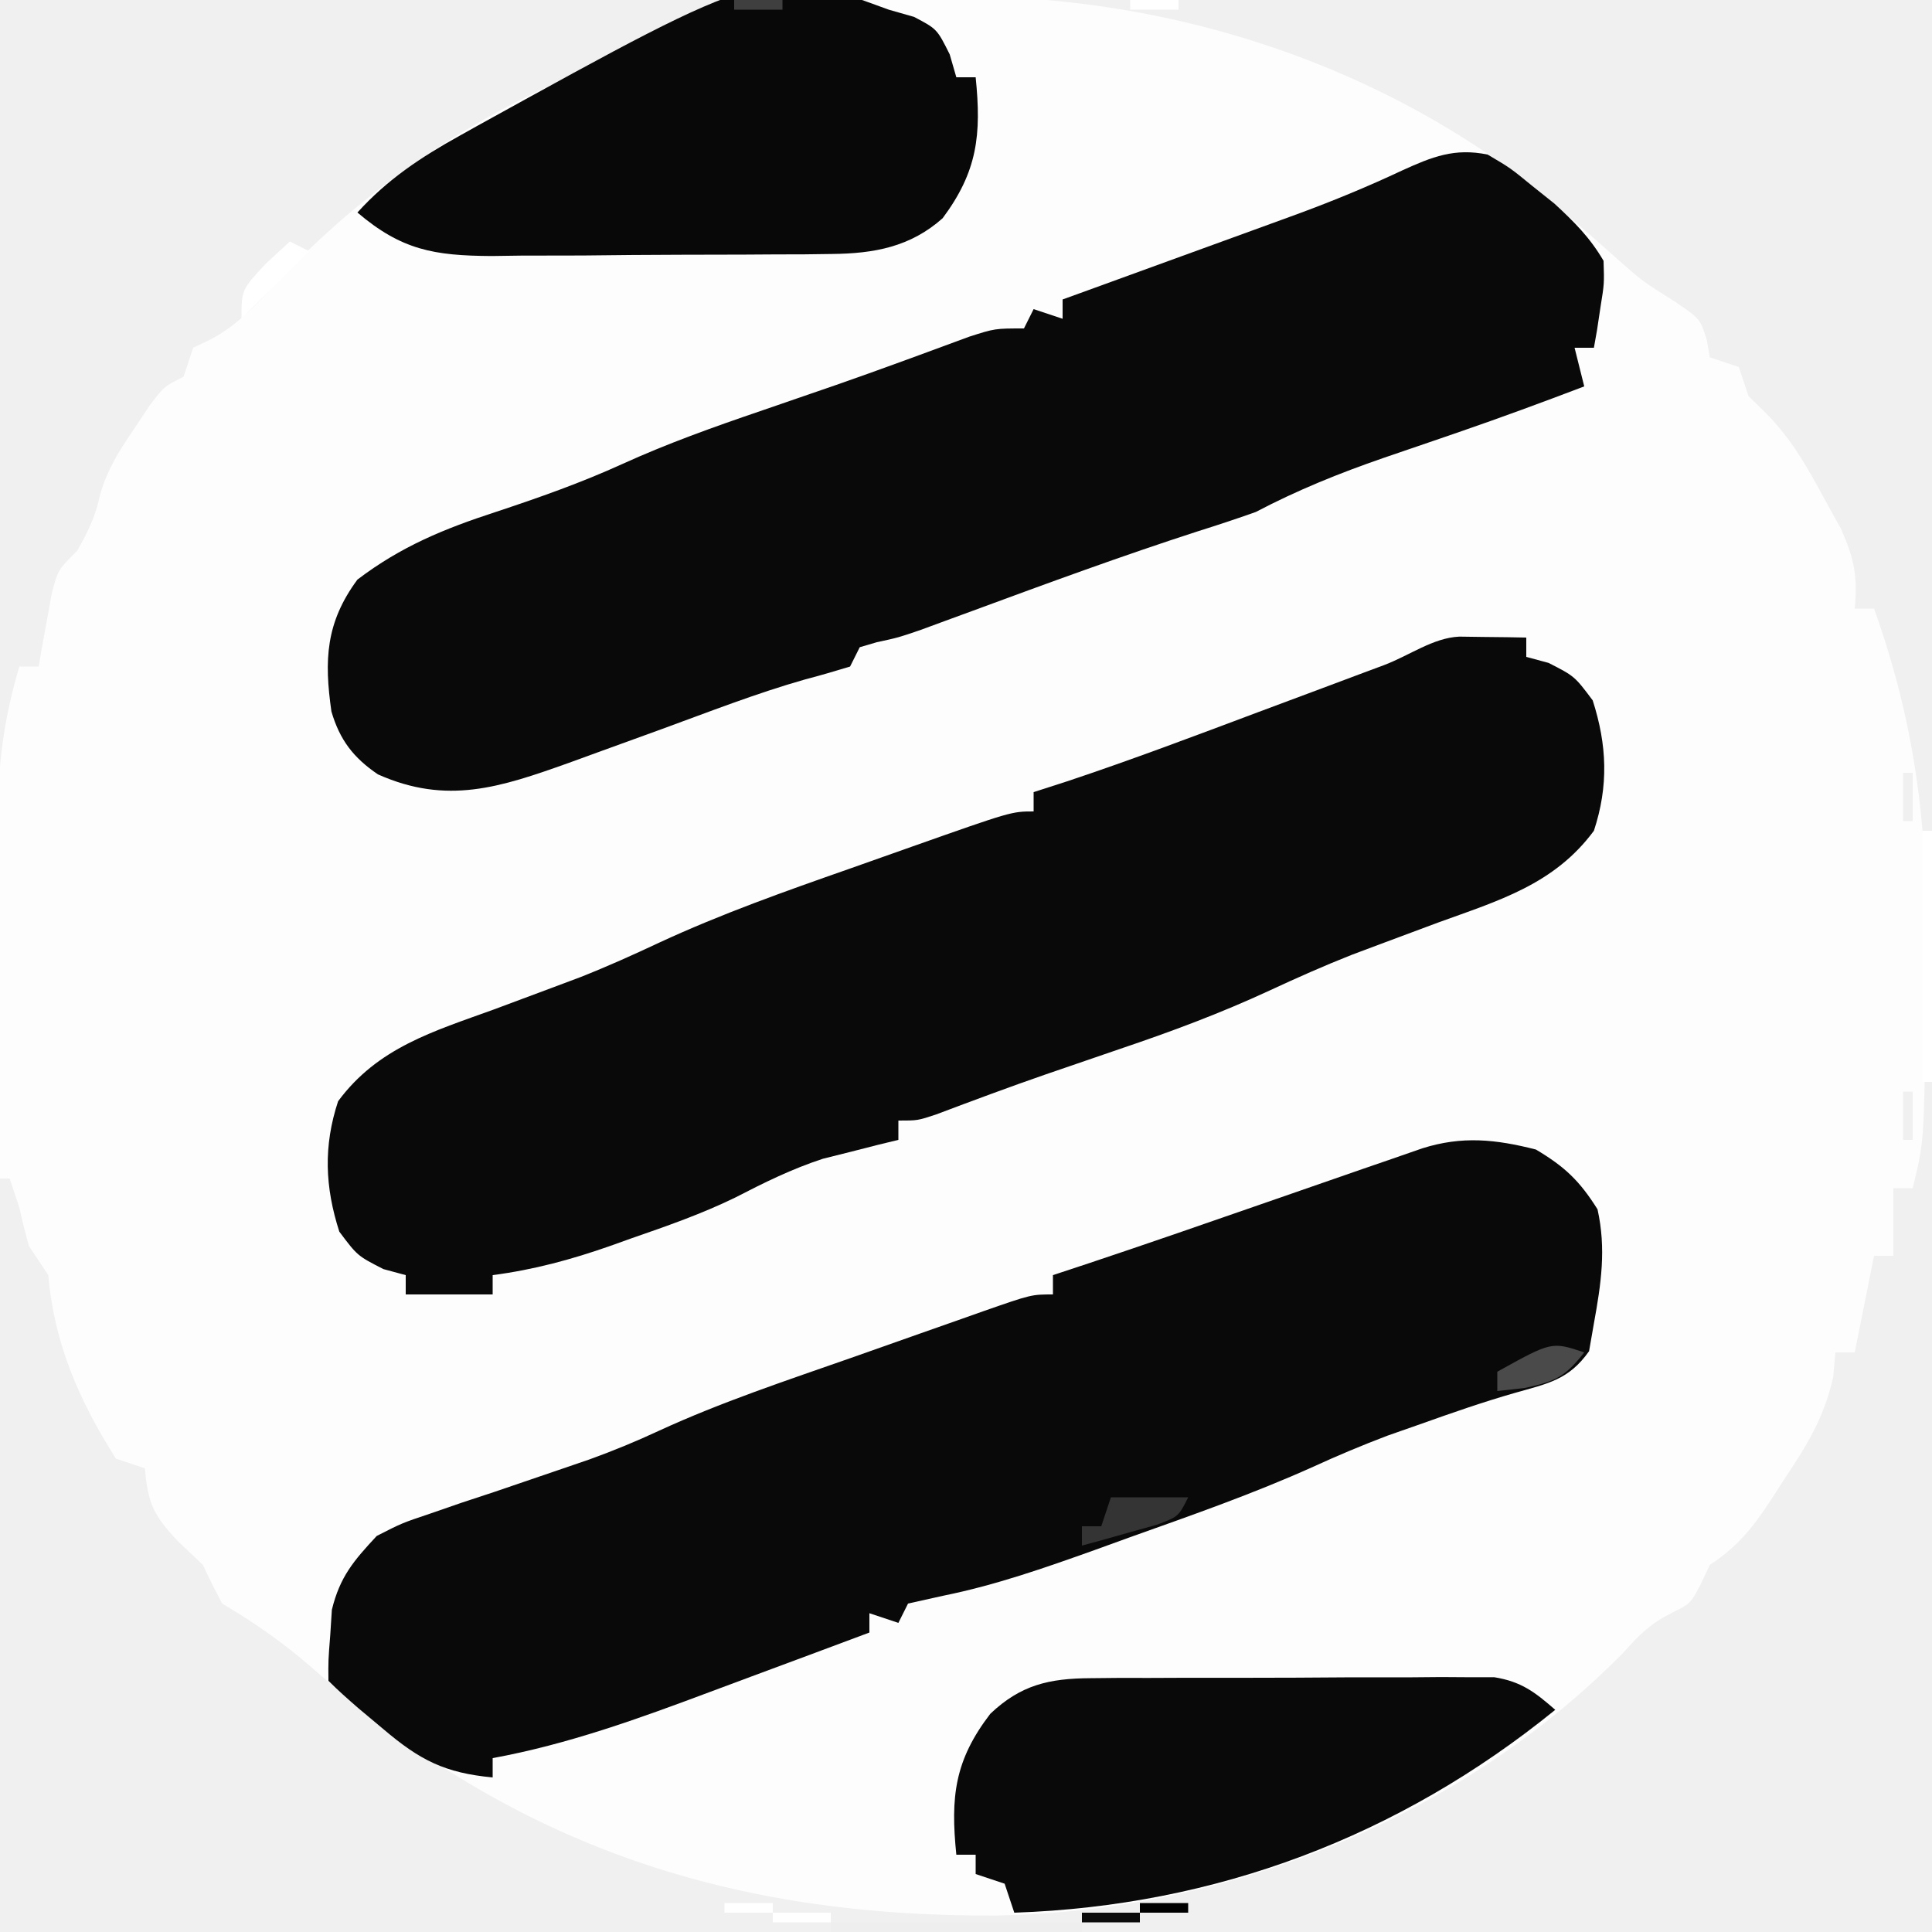
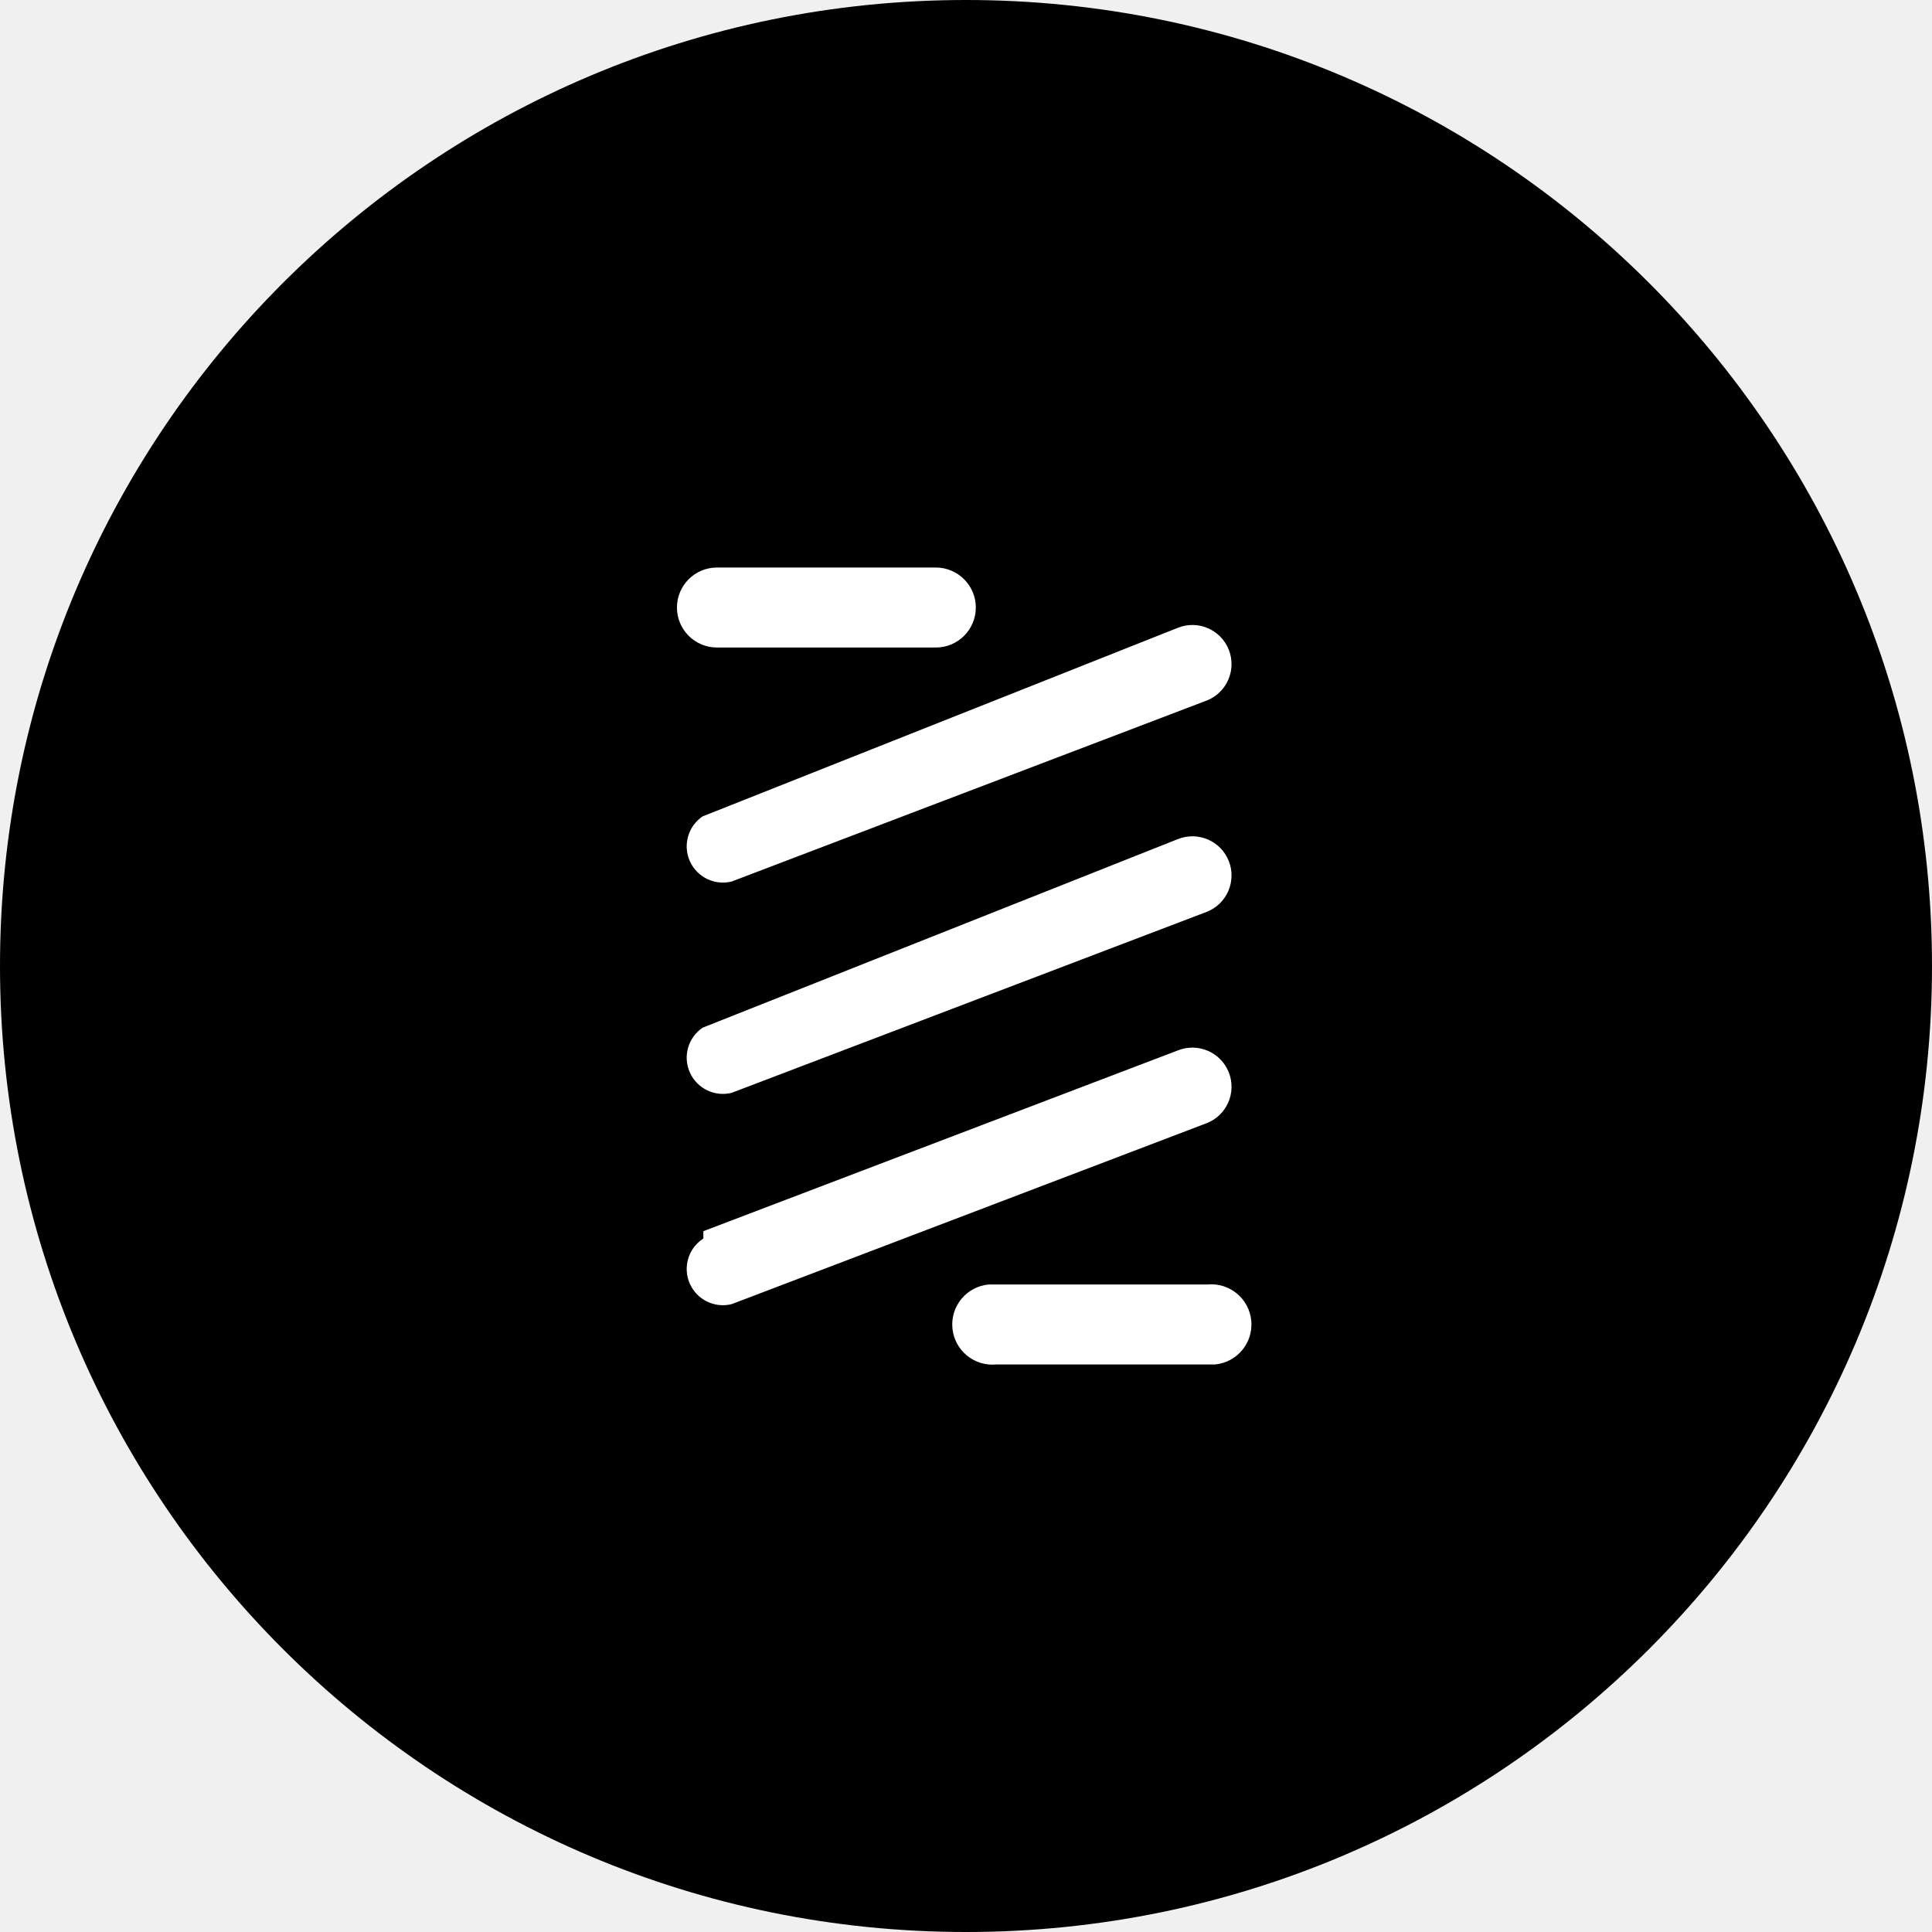
- <svg xmlns="http://www.w3.org/2000/svg" version="1.1" width="200" height="200">
-   <path d="M0 0 C2.82 2.303 5.563 4.679 8.278 7.104 C11.154 9.667 11.154 9.667 14.509 11.772 C17.181 13.585 17.181 13.585 17.868 15.772 C18.023 16.67 18.023 16.67 18.181 17.585 C19.171 17.915 20.161 18.245 21.181 18.585 C21.511 19.575 21.841 20.565 22.181 21.585 C22.784 22.174 23.387 22.763 24.009 23.37 C26.612 26.024 28.163 28.756 29.931 32.022 C30.851 33.691 30.851 33.691 31.79 35.394 C33.135 38.481 33.502 40.279 33.181 43.585 C33.841 43.585 34.501 43.585 35.181 43.585 C39.644 56.078 40.857 67.127 40.556 80.335 C40.539 82.046 40.525 83.757 40.513 85.468 C40.37 98.689 40.37 98.689 39.181 103.585 C38.521 103.585 37.861 103.585 37.181 103.585 C37.181 105.895 37.181 108.205 37.181 110.585 C36.521 110.585 35.861 110.585 35.181 110.585 C34.521 113.885 33.861 117.185 33.181 120.585 C32.521 120.585 31.861 120.585 31.181 120.585 C31.106 121.425 31.031 122.266 30.954 123.132 C30.003 127.378 28.201 130.257 25.806 133.835 C25.406 134.459 25.006 135.083 24.595 135.726 C22.645 138.701 21.175 140.589 18.181 142.585 C17.871 143.245 17.562 143.905 17.243 144.585 C16.181 146.585 16.181 146.585 14.294 147.522 C12.058 148.647 10.957 149.729 9.306 151.585 C-7.553 168.765 -31.792 178.474 -55.677 178.878 C-83.149 179.038 -105.509 171.739 -126.318 153.404 C-129.338 150.753 -132.368 148.626 -135.819 146.585 C-136.521 145.27 -137.185 143.934 -137.819 142.585 C-139.088 141.378 -139.088 141.378 -140.382 140.147 C-142.931 137.467 -143.51 136.194 -143.819 132.585 C-144.809 132.255 -145.799 131.925 -146.819 131.585 C-150.628 125.578 -153.218 119.656 -153.819 112.585 C-154.479 111.595 -155.139 110.605 -155.819 109.585 C-156.191 108.262 -156.526 106.928 -156.819 105.585 C-157.149 104.595 -157.479 103.605 -157.819 102.585 C-158.149 102.585 -158.479 102.585 -158.819 102.585 C-158.87 96.323 -158.905 90.061 -158.929 83.798 C-158.939 81.67 -158.953 79.542 -158.97 77.415 C-158.995 74.346 -159.006 71.278 -159.015 68.21 C-159.025 67.267 -159.035 66.324 -159.046 65.352 C-159.047 59.745 -158.413 54.966 -156.819 49.585 C-156.159 49.585 -155.499 49.585 -154.819 49.585 C-154.698 48.886 -154.577 48.188 -154.452 47.468 C-154.285 46.558 -154.117 45.648 -153.944 44.71 C-153.782 43.805 -153.619 42.9 -153.452 41.968 C-152.819 39.585 -152.819 39.585 -150.819 37.585 C-149.714 35.634 -148.893 33.947 -148.444 31.745 C-147.676 29.088 -146.429 27.186 -144.882 24.897 C-144.357 24.11 -143.833 23.322 -143.292 22.511 C-141.819 20.585 -141.819 20.585 -139.819 19.585 C-139.489 18.595 -139.159 17.605 -138.819 16.585 C-138.26 16.318 -137.7 16.051 -137.124 15.776 C-133.755 14.035 -131.507 11.256 -128.944 8.522 C-95.599 -25.77 -37.695 -29.319 0 0 Z M34.181 46.585 C35.181 48.585 35.181 48.585 35.181 48.585 Z M35.181 49.585 C36.181 51.585 36.181 51.585 36.181 51.585 Z M36.181 52.585 C37.181 55.585 37.181 55.585 37.181 55.585 Z M-156.819 53.585 C-155.819 56.585 -155.819 56.585 -155.819 56.585 Z M37.181 56.585 C38.181 59.585 38.181 59.585 38.181 59.585 Z M-157.819 57.585 C-156.819 61.585 -156.819 61.585 -156.819 61.585 Z M38.181 60.585 C38.181 62.235 38.181 63.885 38.181 65.585 C38.511 65.585 38.841 65.585 39.181 65.585 C39.181 63.935 39.181 62.285 39.181 60.585 C38.851 60.585 38.521 60.585 38.181 60.585 Z M38.181 93.585 C38.181 95.235 38.181 96.885 38.181 98.585 C38.511 98.585 38.841 98.585 39.181 98.585 C39.181 96.935 39.181 95.285 39.181 93.585 C38.851 93.585 38.521 93.585 38.181 93.585 Z " fill="#FDFDFD" transform="translate(158.8193,19.41504)" />
-   <path d="M0 0 C1.236 0.017 1.236 0.017 2.496 0.035 C3.322 0.044 4.149 0.053 5 0.062 C5.638 0.074 6.276 0.086 6.934 0.098 C6.934 0.758 6.934 1.418 6.934 2.098 C7.697 2.304 8.46 2.51 9.246 2.723 C11.934 4.098 11.934 4.098 13.809 6.598 C15.295 11.222 15.466 15.449 13.934 20.098 C9.826 25.657 4.072 27.325 -2.191 29.598 C-4.174 30.334 -6.156 31.074 -8.137 31.816 C-9.122 32.186 -10.107 32.555 -11.122 32.936 C-14.028 34.083 -16.851 35.34 -19.684 36.656 C-24.717 38.988 -29.814 40.888 -35.066 42.66 C-36.804 43.256 -38.541 43.852 -40.277 44.449 C-41.099 44.731 -41.922 45.012 -42.769 45.302 C-46.592 46.626 -50.382 48.041 -54.168 49.469 C-56.066 50.098 -56.066 50.098 -58.066 50.098 C-58.066 50.758 -58.066 51.418 -58.066 52.098 C-58.768 52.268 -59.469 52.438 -60.191 52.613 C-61.14 52.856 -62.089 53.098 -63.066 53.348 C-64.459 53.696 -64.459 53.696 -65.879 54.051 C-69.121 55.116 -71.934 56.508 -74.956 58.068 C-78.432 59.764 -82.041 61.021 -85.691 62.285 C-86.416 62.545 -87.14 62.805 -87.887 63.072 C-91.932 64.49 -95.795 65.538 -100.066 66.098 C-100.066 66.758 -100.066 67.418 -100.066 68.098 C-103.036 68.098 -106.006 68.098 -109.066 68.098 C-109.066 67.438 -109.066 66.778 -109.066 66.098 C-109.83 65.891 -110.593 65.685 -111.379 65.473 C-114.066 64.098 -114.066 64.098 -115.941 61.598 C-117.428 56.973 -117.599 52.747 -116.066 48.098 C-111.959 42.538 -106.205 40.87 -99.941 38.598 C-97.958 37.861 -95.977 37.122 -93.996 36.379 C-92.507 35.82 -92.507 35.82 -90.987 35.251 C-88.211 34.155 -85.528 32.95 -82.828 31.68 C-76.406 28.704 -69.775 26.359 -63.102 24.021 C-60.974 23.275 -58.849 22.52 -56.725 21.764 C-46.348 18.098 -46.348 18.098 -44.066 18.098 C-44.066 17.438 -44.066 16.778 -44.066 16.098 C-42.349 15.545 -42.349 15.545 -40.598 14.98 C-33.927 12.756 -27.352 10.27 -20.771 7.799 C-18.545 6.965 -16.317 6.135 -14.09 5.305 C-12.676 4.775 -11.262 4.245 -9.848 3.715 C-8.848 3.343 -8.848 3.343 -7.828 2.964 C-5.139 1.95 -2.728 0.129 0 0 Z " fill="#090909" transform="translate(151.0664,65.90234)" />
-   <path d="M0 0 C3.007 1.791 4.527 3.247 6.375 6.188 C7.287 10.293 6.746 13.897 6 18 C5.835 18.949 5.67 19.898 5.5 20.875 C3.406 23.841 1.252 24.214 -2.172 25.191 C-5.5 26.143 -8.739 27.276 -12 28.438 C-13.114 28.828 -14.227 29.219 -15.375 29.621 C-18.006 30.622 -20.511 31.67 -23.062 32.84 C-29.242 35.624 -35.619 37.852 -42 40.125 C-43.219 40.567 -44.439 41.009 -45.695 41.465 C-50.867 43.313 -55.924 45.086 -61.312 46.18 C-62.529 46.45 -63.746 46.721 -65 47 C-65.495 47.99 -65.495 47.99 -66 49 C-66.99 48.67 -67.98 48.34 -69 48 C-69 48.66 -69 49.32 -69 50 C-73.105 51.538 -77.213 53.067 -81.323 54.59 C-82.717 55.108 -84.111 55.627 -85.504 56.149 C-92.92 58.927 -100.183 61.563 -108 63 C-108 63.66 -108 64.32 -108 65 C-112.96 64.535 -115.536 63.209 -119.312 60 C-120.175 59.278 -121.037 58.556 -121.926 57.812 C-122.972 56.899 -124.018 55.982 -125 55 C-125.02 52.891 -125.02 52.891 -124.812 50.25 C-124.757 49.389 -124.702 48.528 -124.645 47.641 C-123.81 44.221 -122.392 42.572 -120 40 C-117.394 38.67 -117.394 38.67 -114.457 37.684 C-112.845 37.126 -112.845 37.126 -111.201 36.557 C-110.083 36.187 -108.965 35.818 -107.812 35.438 C-105.61 34.689 -103.408 33.938 -101.207 33.184 C-100.133 32.816 -99.06 32.448 -97.954 32.069 C-95.495 31.179 -93.156 30.215 -90.789 29.113 C-84.341 26.145 -77.597 23.916 -70.905 21.571 C-68.542 20.743 -66.182 19.907 -63.822 19.07 C-62.32 18.541 -60.819 18.013 -59.316 17.484 C-58.611 17.234 -57.906 16.985 -57.18 16.727 C-52.23 15 -52.23 15 -50 15 C-50 14.34 -50 13.68 -50 13 C-48.787 12.599 -47.574 12.198 -46.324 11.785 C-40.135 9.722 -33.975 7.578 -27.812 5.438 C-25.527 4.644 -23.242 3.851 -20.957 3.059 C-19.956 2.711 -18.956 2.364 -17.925 2.006 C-16.96 1.674 -15.995 1.342 -15 1 C-13.404 0.445 -13.404 0.445 -11.776 -0.121 C-7.638 -1.431 -4.169 -1.062 0 0 Z " fill="#090909" transform="translate(159,119)" />
-   <path d="M0 0 C2.352 1.391 2.352 1.391 4.625 3.25 C5.38 3.853 6.136 4.457 6.914 5.078 C8.972 6.974 10.586 8.583 12 11 C12.074 13.359 12.074 13.359 11.688 15.75 C11.568 16.549 11.448 17.348 11.324 18.172 C11.164 19.077 11.164 19.077 11 20 C10.34 20 9.68 20 9 20 C9.33 21.32 9.66 22.64 10 24 C5.704 25.635 1.401 27.222 -2.945 28.719 C-3.795 29.011 -4.644 29.304 -5.52 29.605 C-7.264 30.204 -9.008 30.801 -10.754 31.395 C-15.36 32.986 -19.675 34.728 -24 37 C-25.986 37.706 -27.988 38.369 -30 39 C-37.832 41.533 -45.546 44.367 -53.268 47.215 C-54.207 47.559 -55.146 47.903 -56.113 48.258 C-56.957 48.569 -57.8 48.879 -58.669 49.2 C-61 50 -61 50 -63.243 50.484 C-63.823 50.654 -64.403 50.825 -65 51 C-65.495 51.99 -65.495 51.99 -66 53 C-67.556 53.473 -69.117 53.933 -70.691 54.344 C-75.737 55.778 -80.636 57.704 -85.562 59.5 C-87.772 60.303 -89.982 61.105 -92.191 61.906 C-93.163 62.26 -94.134 62.614 -95.135 62.979 C-102.189 65.494 -107.712 67.358 -114.875 64.164 C-117.427 62.434 -118.824 60.596 -119.691 57.656 C-120.452 52.341 -120.288 48.455 -117 44 C-112.473 40.561 -108.017 38.737 -102.688 37 C-98.216 35.519 -93.852 33.981 -89.562 32.027 C-84.905 29.91 -80.153 28.212 -75.312 26.562 C-73.56 25.959 -71.807 25.355 -70.055 24.75 C-68.774 24.309 -68.774 24.309 -67.468 23.859 C-65.203 23.071 -62.947 22.261 -60.695 21.438 C-60.054 21.203 -59.413 20.969 -58.753 20.728 C-57.052 20.104 -55.352 19.476 -53.652 18.848 C-51 18 -51 18 -48 18 C-47.67 17.34 -47.34 16.68 -47 16 C-45.515 16.495 -45.515 16.495 -44 17 C-44 16.34 -44 15.68 -44 15 C-43.138 14.688 -42.277 14.375 -41.389 14.054 C-38.151 12.878 -34.914 11.7 -31.677 10.52 C-30.284 10.013 -28.89 9.506 -27.496 9.001 C-25.477 8.27 -23.459 7.534 -21.441 6.797 C-20.787 6.558 -20.133 6.319 -19.459 6.073 C-15.843 4.735 -12.328 3.281 -8.84 1.641 C-5.745 0.235 -3.443 -0.701 0 0 Z " fill="#090909" transform="translate(154,16)" />
-   <path d="M0 0 C0.866 0.247 1.732 0.495 2.625 0.75 C5 2 5 2 6.312 4.625 C6.653 5.801 6.653 5.801 7 7 C7.66 7 8.32 7 9 7 C9.607 12.949 9.189 16.747 5.582 21.59 C2.248 24.562 -1.526 25.25 -5.879 25.291 C-6.82 25.303 -7.761 25.316 -8.731 25.329 C-9.736 25.331 -10.742 25.334 -11.777 25.336 C-13.344 25.346 -13.344 25.346 -14.941 25.356 C-17.146 25.366 -19.351 25.371 -21.555 25.371 C-24.922 25.375 -28.288 25.411 -31.654 25.449 C-33.799 25.455 -35.945 25.459 -38.09 25.461 C-39.093 25.475 -40.096 25.49 -41.13 25.504 C-47.072 25.466 -50.428 24.888 -55 21 C-51.886 17.565 -48.456 15.293 -44.438 13.062 C-43.504 12.541 -43.504 12.541 -42.552 12.009 C-12.509 -4.587 -12.509 -4.587 0 0 Z " fill="#080808" transform="translate(92,1)" />
-   <path d="M0 0 C1.452 -0.014 1.452 -0.014 2.933 -0.029 C3.971 -0.028 5.01 -0.027 6.08 -0.026 C7.153 -0.03 8.225 -0.035 9.33 -0.039 C11.596 -0.045 13.862 -0.045 16.128 -0.041 C19.598 -0.038 23.067 -0.061 26.537 -0.087 C28.739 -0.089 30.941 -0.09 33.143 -0.089 C34.181 -0.098 35.22 -0.107 36.29 -0.117 C37.258 -0.11 38.226 -0.104 39.223 -0.098 C40.072 -0.098 40.922 -0.099 41.797 -0.1 C44.597 0.353 45.997 1.432 48.111 3.275 C31.941 16.406 12.966 23.571 -7.889 24.275 C-8.219 23.285 -8.549 22.295 -8.889 21.275 C-9.879 20.945 -10.869 20.615 -11.889 20.275 C-11.889 19.615 -11.889 18.955 -11.889 18.275 C-12.549 18.275 -13.209 18.275 -13.889 18.275 C-14.5 12.281 -14.076 8.519 -10.373 3.685 C-7.22 0.69 -4.269 0.023 0 0 Z " fill="#090909" transform="translate(112.8887,173.7253)" />
-   <path d="M0 0 C8.58 0 17.16 0 26 0 C26 0.33 26 0.66 26 1 C17.42 1 8.84 1 0 1 C0 0.67 0 0.34 0 0 Z " fill="#EEEEEE" transform="translate(86,199)" />
-   <path d="M0 0 C0.33 0 0.66 0 1 0 C1 8.58 1 17.16 1 26 C0.67 26 0.34 26 0 26 C0 17.42 0 8.84 0 0 Z " fill="#FFFFFF" transform="translate(199,86)" />
-   <path d="M0 0 C2.64 0 5.28 0 8 0 C7 2 7 2 4.715 2.852 C3.798 3.107 2.882 3.362 1.938 3.625 C0.559 4.016 0.559 4.016 -0.848 4.414 C-1.558 4.607 -2.268 4.801 -3 5 C-3 4.34 -3 3.68 -3 3 C-2.34 3 -1.68 3 -1 3 C-0.67 2.01 -0.34 1.02 0 0 Z " fill="#343434" transform="translate(115,155)" />
-   <path d="M0 0 C-1.974 2.523 -2.967 2.993 -6.188 3.688 C-7.58 3.842 -7.58 3.842 -9 4 C-9 3.34 -9 2.68 -9 2 C-3.375 -1.125 -3.375 -1.125 0 0 Z " fill="#4A4A4A" transform="translate(164,140)" />
-   <path d="M0 0 C0.66 0.33 1.32 0.66 2 1 C-0.31 3.31 -2.62 5.62 -5 8 C-5 5 -5 5 -2.5 2.312 C-1.675 1.549 -0.85 0.786 0 0 Z " fill="#FFFFFF" transform="translate(30,25)" />
-   <path d="M0 0 C1.98 0 3.96 0 6 0 C6 0.33 6 0.66 6 1 C4.02 1 2.04 1 0 1 C0 0.67 0 0.34 0 0 Z " fill="#0B0B0B" transform="translate(112,198)" />
-   <path d="M0 0 C1.98 0 3.96 0 6 0 C6 0.33 6 0.66 6 1 C4.02 1 2.04 1 0 1 C0 0.67 0 0.34 0 0 Z " fill="#FFFFFF" transform="translate(80,198)" />
-   <path d="M0 0 C1.65 0 3.3 0 5 0 C5 0.33 5 0.66 5 1 C3.35 1 1.7 1 0 1 C0 0.67 0 0.34 0 0 Z " fill="#000000" transform="translate(118,197)" />
-   <path d="M0 0 C1.65 0 3.3 0 5 0 C5 0.33 5 0.66 5 1 C3.35 1 1.7 1 0 1 C0 0.67 0 0.34 0 0 Z " fill="#FFFFFF" transform="translate(75,197)" />
-   <path d="M0 0 C1.65 0 3.3 0 5 0 C5 0.33 5 0.66 5 1 C3.35 1 1.7 1 0 1 C0 0.67 0 0.34 0 0 Z " fill="#FFFFFF" transform="translate(117,0)" />
-   <path d="M0 0 C1.65 0 3.3 0 5 0 C5 0.33 5 0.66 5 1 C3.35 1 1.7 1 0 1 C0 0.67 0 0.34 0 0 Z " fill="#3F3F3F" transform="translate(76,0)" />
-   <path d="M0 0 C4 1 4 1 4 1 Z " fill="#010101" transform="translate(123,196)" />
-   <path d="M0 0 C4 1 4 1 4 1 Z " fill="#FFFFFF" transform="translate(68,195)" />
-   <path d="M0 0 C4 1 4 1 4 1 Z " fill="#000000" transform="translate(69,2)" />
-   <path d="M0 0 C4 1 4 1 4 1 Z " fill="#FFFFFF" transform="translate(122,1)" />
-   <path d="M0 0 C3 1 3 1 3 1 Z " fill="#FFFFFF" transform="translate(72,196)" />
-   <path d="M0 0 C3 1 3 1 3 1 Z " fill="#000000" transform="translate(127,195)" />
-   <path d="M0 0 C3 1 3 1 3 1 Z " fill="#000000" transform="translate(130,194)" />
-   <path d="M0 0 C3 1 3 1 3 1 Z " fill="#FFFFFF" transform="translate(65,194)" />
-   <path d="M0 0 C3 1 3 1 3 1 Z " fill="#000000" transform="translate(135,192)" />
-   <path d="M0 0 C3 1 3 1 3 1 Z " fill="#FFFFFF" transform="translate(60,192)" />
-   <path d="" fill="#FFFFFF" transform="translate(0,0)" />
-   <path d="" fill="#FFFFFF" transform="translate(0,0)" />
-   <path d="" fill="#FFFFFF" transform="translate(0,0)" />
-   <path d="" fill="#FFFFFF" transform="translate(0,0)" />
-   <path d="" fill="#FFFFFF" transform="translate(0,0)" />
-   <path d="" fill="#FFFFFF" transform="translate(0,0)" />
-   <path d="M0 0 C3 1 3 1 3 1 Z " fill="#FFFFFF" transform="translate(137,6)" />
-   <path d="M0 0 C3 1 3 1 3 1 Z " fill="#FFFFFF" transform="translate(132,4)" />
-   <path d="M0 0 C3 1 3 1 3 1 Z " fill="#010101" transform="translate(63,4)" />
-   <path d="M0 0 C3 1 3 1 3 1 Z " fill="#FFFFFF" transform="translate(129,3)" />
-   <path d="M0 0 C3 1 3 1 3 1 Z " fill="#000000" transform="translate(66,3)" />
-   <path d="M0 0 C3 1 3 1 3 1 Z " fill="#FFFFFF" transform="translate(126,2)" />
-   <path d="M0 0 C3 1 3 1 3 1 Z " fill="#0A0A0A" transform="translate(73,1)" />
-   <path d="M0 0 C2 1 2 1 2 1 Z " fill="#000000" transform="translate(133,193)" />
-   <path d="M0 0 C2 1 2 1 2 1 Z " fill="#FFFFFF" transform="translate(63,193)" />
-   <path d="M0 0 C2 1 2 1 2 1 Z " fill="#000000" transform="translate(138,191)" />
-   <path d="M0 0 C2 1 2 1 2 1 Z " fill="#FFFFFF" transform="translate(58,191)" />
-   <path d="M0 0 C2 1 2 1 2 1 Z " fill="#000000" transform="translate(140,190)" />
-   <path d="M0 0 C2 1 2 1 2 1 Z " fill="#FFFFFF" transform="translate(56,190)" />
-   <path d="M0 0 C2 1 2 1 2 1 Z " fill="#000000" transform="translate(142,189)" />
-   <path d="M0 0 C2 1 2 1 2 1 Z " fill="#FFFFFF" transform="translate(54,189)" />
-   <path d="M0 0 C2 1 2 1 2 1 Z " fill="#000000" transform="translate(144,188)" />
-   <path d="M0 0 C2 1 2 1 2 1 Z " fill="#FFFFFF" transform="translate(52,188)" />
-   <path d="M0 0 C2 1 2 1 2 1 Z " fill="#000000" transform="translate(146,187)" />
-   <path d="M0 0 C2 1 2 1 2 1 Z " fill="#FFFFFF" transform="translate(50,187)" />
-   <path d="M0 0 C2 1 2 1 2 1 Z " fill="#000000" transform="translate(148,186)" />
-   <path d="M0 0 C2 1 2 1 2 1 Z " fill="#FFFFFF" transform="translate(47,185)" />
-   <path d="M0 0 C2 1 2 1 2 1 Z " fill="#000000" transform="translate(151,184)" />
-   <path d="M0 0 C2 1 2 1 2 1 Z " fill="#FFFFFF" transform="translate(45,184)" />
-   <path d="M0 0 C2 1 2 1 2 1 Z " fill="#000000" transform="translate(154,182)" />
-   <path d="M0 0 C2 1 2 1 2 1 Z " fill="#656565" transform="translate(42,182)" />
-   <path d="M0 0 C2 1 2 1 2 1 Z " fill="#000000" transform="translate(157,180)" />
-   <path d="M0 0 C2 1 2 1 2 1 Z " fill="#262626" transform="translate(38,179)" />
-   <path d="M0 0 C2 1 2 1 2 1 Z " fill="#7F7F7F" transform="translate(162,176)" />
-   <path d="M0 0 C2 1 2 1 2 1 Z " fill="#FFFFFF" transform="translate(32,174)" />
-   <path d="" fill="#FFFFFF" transform="translate(0,0)" />
-   <path d="" fill="#FFFFFF" transform="translate(0,0)" />
-   <path d="" fill="#FFFFFF" transform="translate(0,0)" />
-   <path d="" fill="#FFFFFF" transform="translate(0,0)" />
-   <path d="" fill="#FFFFFF" transform="translate(0,0)" />
-   <path d="" fill="#FFFFFF" transform="translate(0,0)" />
-   <path d="" fill="#FFFFFF" transform="translate(0,0)" />
-   <path d="" fill="#FFFFFF" transform="translate(0,0)" />
-   <path d="M0 0 C2 1 2 1 2 1 Z " fill="#BBBBBB" transform="translate(164,23)" />
-   <path d="M0 0 C2 1 2 1 2 1 Z " fill="#101010" transform="translate(37,19)" />
-   <path d="M0 0 C2 1 2 1 2 1 Z " fill="#4E4E4E" transform="translate(158,18)" />
-   <path d="M0 0 C2 1 2 1 2 1 Z " fill="#000000" transform="translate(155,16)" />
-   <path d="M0 0 C2 1 2 1 2 1 Z " fill="#010101" transform="translate(41,16)" />
-   <path d="M0 0 C2 1 2 1 2 1 Z " fill="#FFFFFF" transform="translate(152,14)" />
-   <path d="M0 0 C2 1 2 1 2 1 Z " fill="#000000" transform="translate(44,14)" />
-   <path d="M0 0 C2 1 2 1 2 1 Z " fill="#FFFFFF" transform="translate(149,12)" />
-   <path d="M0 0 C2 1 2 1 2 1 Z " fill="#000000" transform="translate(47,12)" />
-   <path d="M0 0 C2 1 2 1 2 1 Z " fill="#FFFFFF" transform="translate(147,11)" />
-   <path d="M0 0 C2 1 2 1 2 1 Z " fill="#000000" transform="translate(49,11)" />
-   <path d="M0 0 C2 1 2 1 2 1 Z " fill="#000000" transform="translate(51,10)" />
-   <path d="M0 0 C2 1 2 1 2 1 Z " fill="#FFFFFF" transform="translate(144,9)" />
-   <path d="M0 0 C2 1 2 1 2 1 Z " fill="#000000" transform="translate(53,9)" />
-   <path d="M0 0 C2 1 2 1 2 1 Z " fill="#FFFFFF" transform="translate(142,8)" />
-   <path d="M0 0 C2 1 2 1 2 1 Z " fill="#000000" transform="translate(55,8)" />
-   <path d="M0 0 C2 1 2 1 2 1 Z " fill="#FFFFFF" transform="translate(140,7)" />
-   <path d="M0 0 C2 1 2 1 2 1 Z " fill="#000000" transform="translate(57,7)" />
-   <path d="M0 0 C2 1 2 1 2 1 Z " fill="#000000" transform="translate(59,6)" />
-   <path d="M0 0 C2 1 2 1 2 1 Z " fill="#FFFFFF" transform="translate(135,5)" />
-   <path d="M0 0 C2 1 2 1 2 1 Z " fill="#000000" transform="translate(61,5)" />
-   <path d="" fill="#FFFFFF" transform="translate(0,0)" />
-   <path d="" fill="#000000" transform="translate(0,0)" />
-   <path d="" fill="#000000" transform="translate(0,0)" />
-   <path d="" fill="#000000" transform="translate(0,0)" />
-   <path d="" fill="#000000" transform="translate(0,0)" />
-   <path d="" fill="#474747" transform="translate(0,0)" />
-   <path d="" fill="#242424" transform="translate(0,0)" />
-   <path d="" fill="#000000" transform="translate(0,0)" />
-   <path d="" fill="#000000" transform="translate(0,0)" />
-   <path d="" fill="#3F3F3F" transform="translate(0,0)" />
-   <path d="" fill="#000000" transform="translate(0,0)" />
-   <path d="" fill="#252525" transform="translate(0,0)" />
-   <path d="" fill="#848484" transform="translate(0,0)" />
-   <path d="" fill="#FFFFFF" transform="translate(0,0)" />
-   <path d="" fill="#FFFFFF" transform="translate(0,0)" />
-   <path d="" fill="#FFFFFF" transform="translate(0,0)" />
-   <path d="" fill="#FFFFFF" transform="translate(0,0)" />
-   <path d="" fill="#FFFFFF" transform="translate(0,0)" />
-   <path d="" fill="#FFFFFF" transform="translate(0,0)" />
-   <path d="" fill="#FFFFFF" transform="translate(0,0)" />
-   <path d="" fill="#FFFFFF" transform="translate(0,0)" />
-   <path d="" fill="#FFFFFF" transform="translate(0,0)" />
-   <path d="" fill="#FFFFFF" transform="translate(0,0)" />
-   <path d="" fill="#FFFFFF" transform="translate(0,0)" />
-   <path d="" fill="#FFFFFF" transform="translate(0,0)" />
-   <path d="" fill="#FFFFFF" transform="translate(0,0)" />
-   <path d="" fill="#FFFFFF" transform="translate(0,0)" />
-   <path d="" fill="#FFFFFF" transform="translate(0,0)" />
-   <path d="" fill="#FFFFFF" transform="translate(0,0)" />
-   <path d="" fill="#FFFFFF" transform="translate(0,0)" />
-   <path d="" fill="#FFFFFF" transform="translate(0,0)" />
-   <path d="" fill="#FFFFFF" transform="translate(0,0)" />
-   <path d="" fill="#FFFFFF" transform="translate(0,0)" />
-   <path d="" fill="#FFFFFF" transform="translate(0,0)" />
-   <path d="" fill="#FFFFFF" transform="translate(0,0)" />
-   <path d="" fill="#FFFFFF" transform="translate(0,0)" />
-   <path d="" fill="#FFFFFF" transform="translate(0,0)" />
-   <path d="" fill="#FFFFFF" transform="translate(0,0)" />
-   <path d="" fill="#FFFFFF" transform="translate(0,0)" />
-   <path d="" fill="#FFFFFF" transform="translate(0,0)" />
-   <path d="" fill="#FFFFFF" transform="translate(0,0)" />
-   <path d="" fill="#FFFFFF" transform="translate(0,0)" />
-   <path d="" fill="#FFFFFF" transform="translate(0,0)" />
-   <path d="" fill="#FFFFFF" transform="translate(0,0)" />
-   <path d="" fill="#FFFFFF" transform="translate(0,0)" />
-   <path d="" fill="#FFFFFF" transform="translate(0,0)" />
-   <path d="" fill="#FFFFFF" transform="translate(0,0)" />
-   <path d="" fill="#FFFFFF" transform="translate(0,0)" />
-   <path d="" fill="#FFFFFF" transform="translate(0,0)" />
-   <path d="" fill="#1F1F1F" transform="translate(0,0)" />
-   <path d="" fill="#FFFFFF" transform="translate(0,0)" />
-   <path d="" fill="#404040" transform="translate(0,0)" />
-   <path d="" fill="#FFFFFF" transform="translate(0,0)" />
-   <path d="" fill="#474747" transform="translate(0,0)" />
-   <path d="" fill="#616161" transform="translate(0,0)" />
-   <path d="" fill="#484848" transform="translate(0,0)" />
-   <path d="" fill="#000000" transform="translate(0,0)" />
-   <path d="" fill="#757575" transform="translate(0,0)" />
-   <path d="" fill="#000000" transform="translate(0,0)" />
-   <path d="" fill="#FFFFFF" transform="translate(0,0)" />
-   <path d="" fill="#000000" transform="translate(0,0)" />
-   <path d="" fill="#FFFFFF" transform="translate(0,0)" />
-   <path d="" fill="#000000" transform="translate(0,0)" />
-   <path d="" fill="#FFFFFF" transform="translate(0,0)" />
+ <svg xmlns="http://www.w3.org/2000/svg" fill="none" viewBox="0 0 256 256">
+   <g clip-path="url(#a)">
+     <path d="M128 256a128 128 0 1 0 0-256 128 128 0 0 0 0 256Z" fill="#000" />
+     <path d="M156 139a5 5 0 0 1 4 10l-63 24a5 5 0 0 1-4-9v-1l63-24ZM156 111a5 5 0 0 1 4 10l-63 24a5 5 0 0 1-4-9l63-25ZM156 83a5 5 0 0 1 4 10l-63 24a5 5 0 0 1-4-9l63-25ZM160 170a5 5 0 0 1 1 11h-29a5 5 0 0 1-1-11h29ZM124 75a5 5 0 0 1 0 11H95a5 5 0 0 1 0-11h29Z" fill="#fff" stroke="#000" stroke-width=".4" />
+   </g>
+   <defs>
+     <clipPath id="a">
+       <path fill="#fff" d="M0 0h256v256H0z" />
+     </clipPath>
+   </defs>
</svg>
